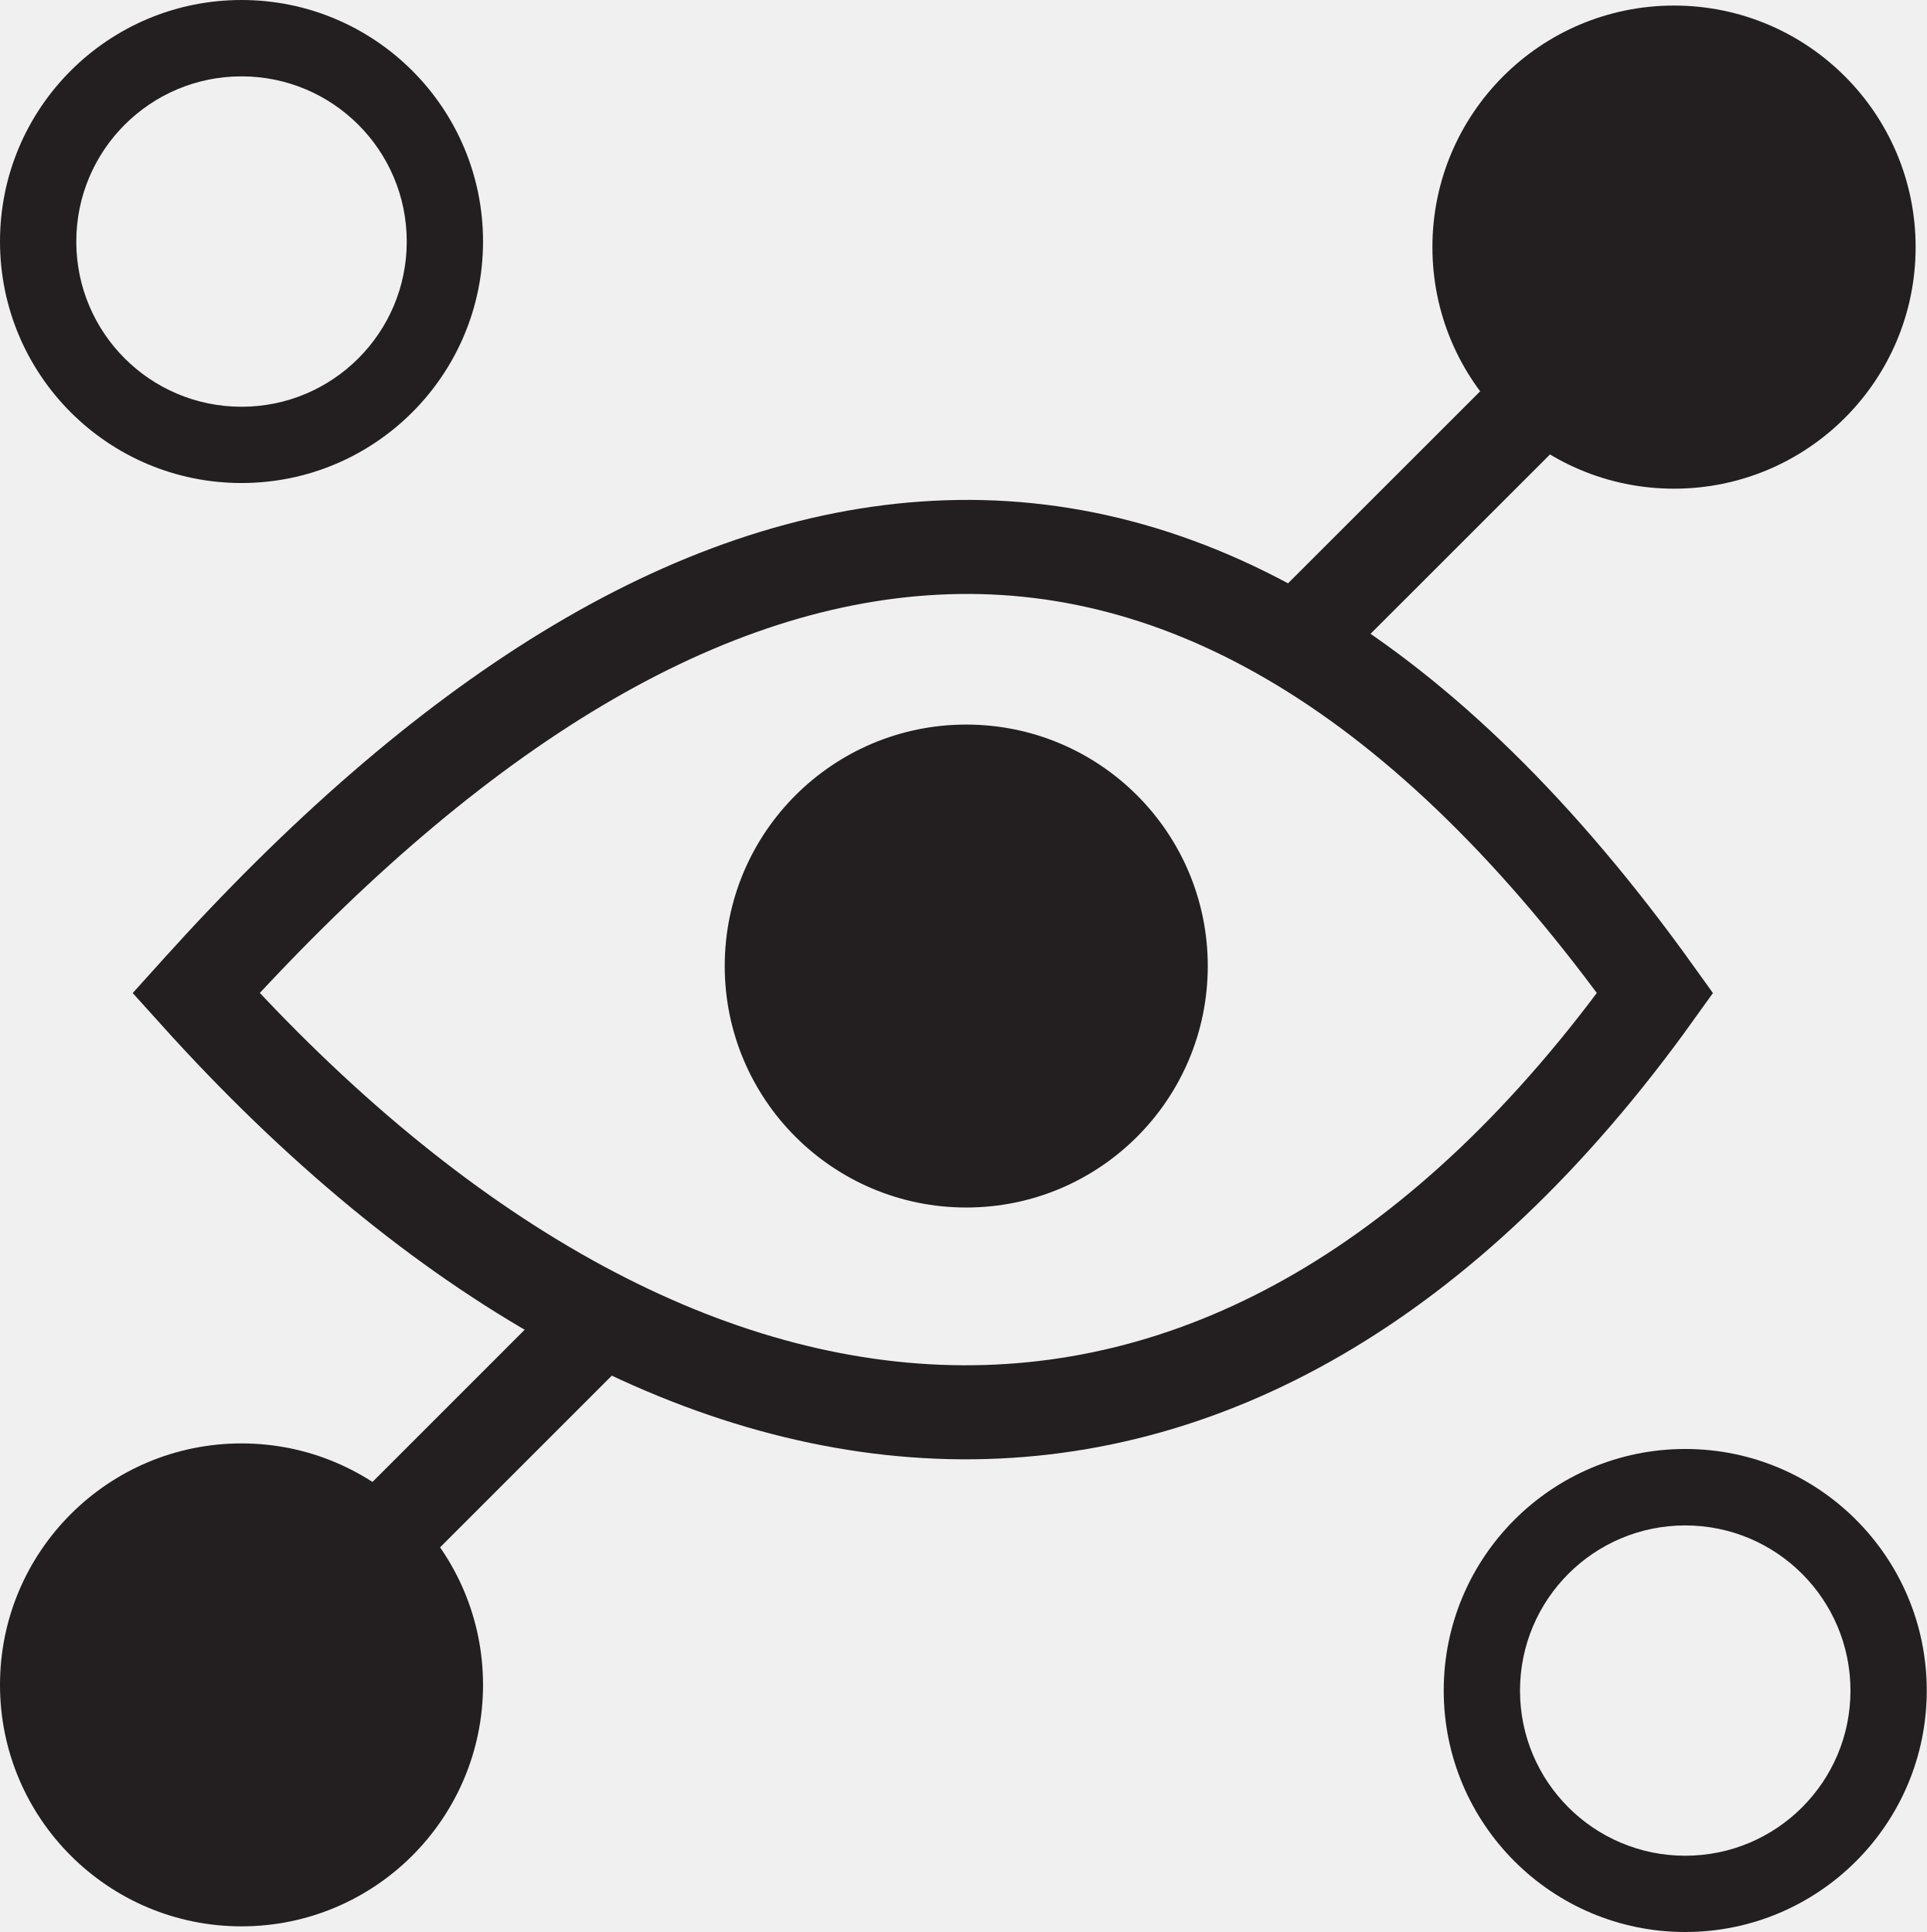
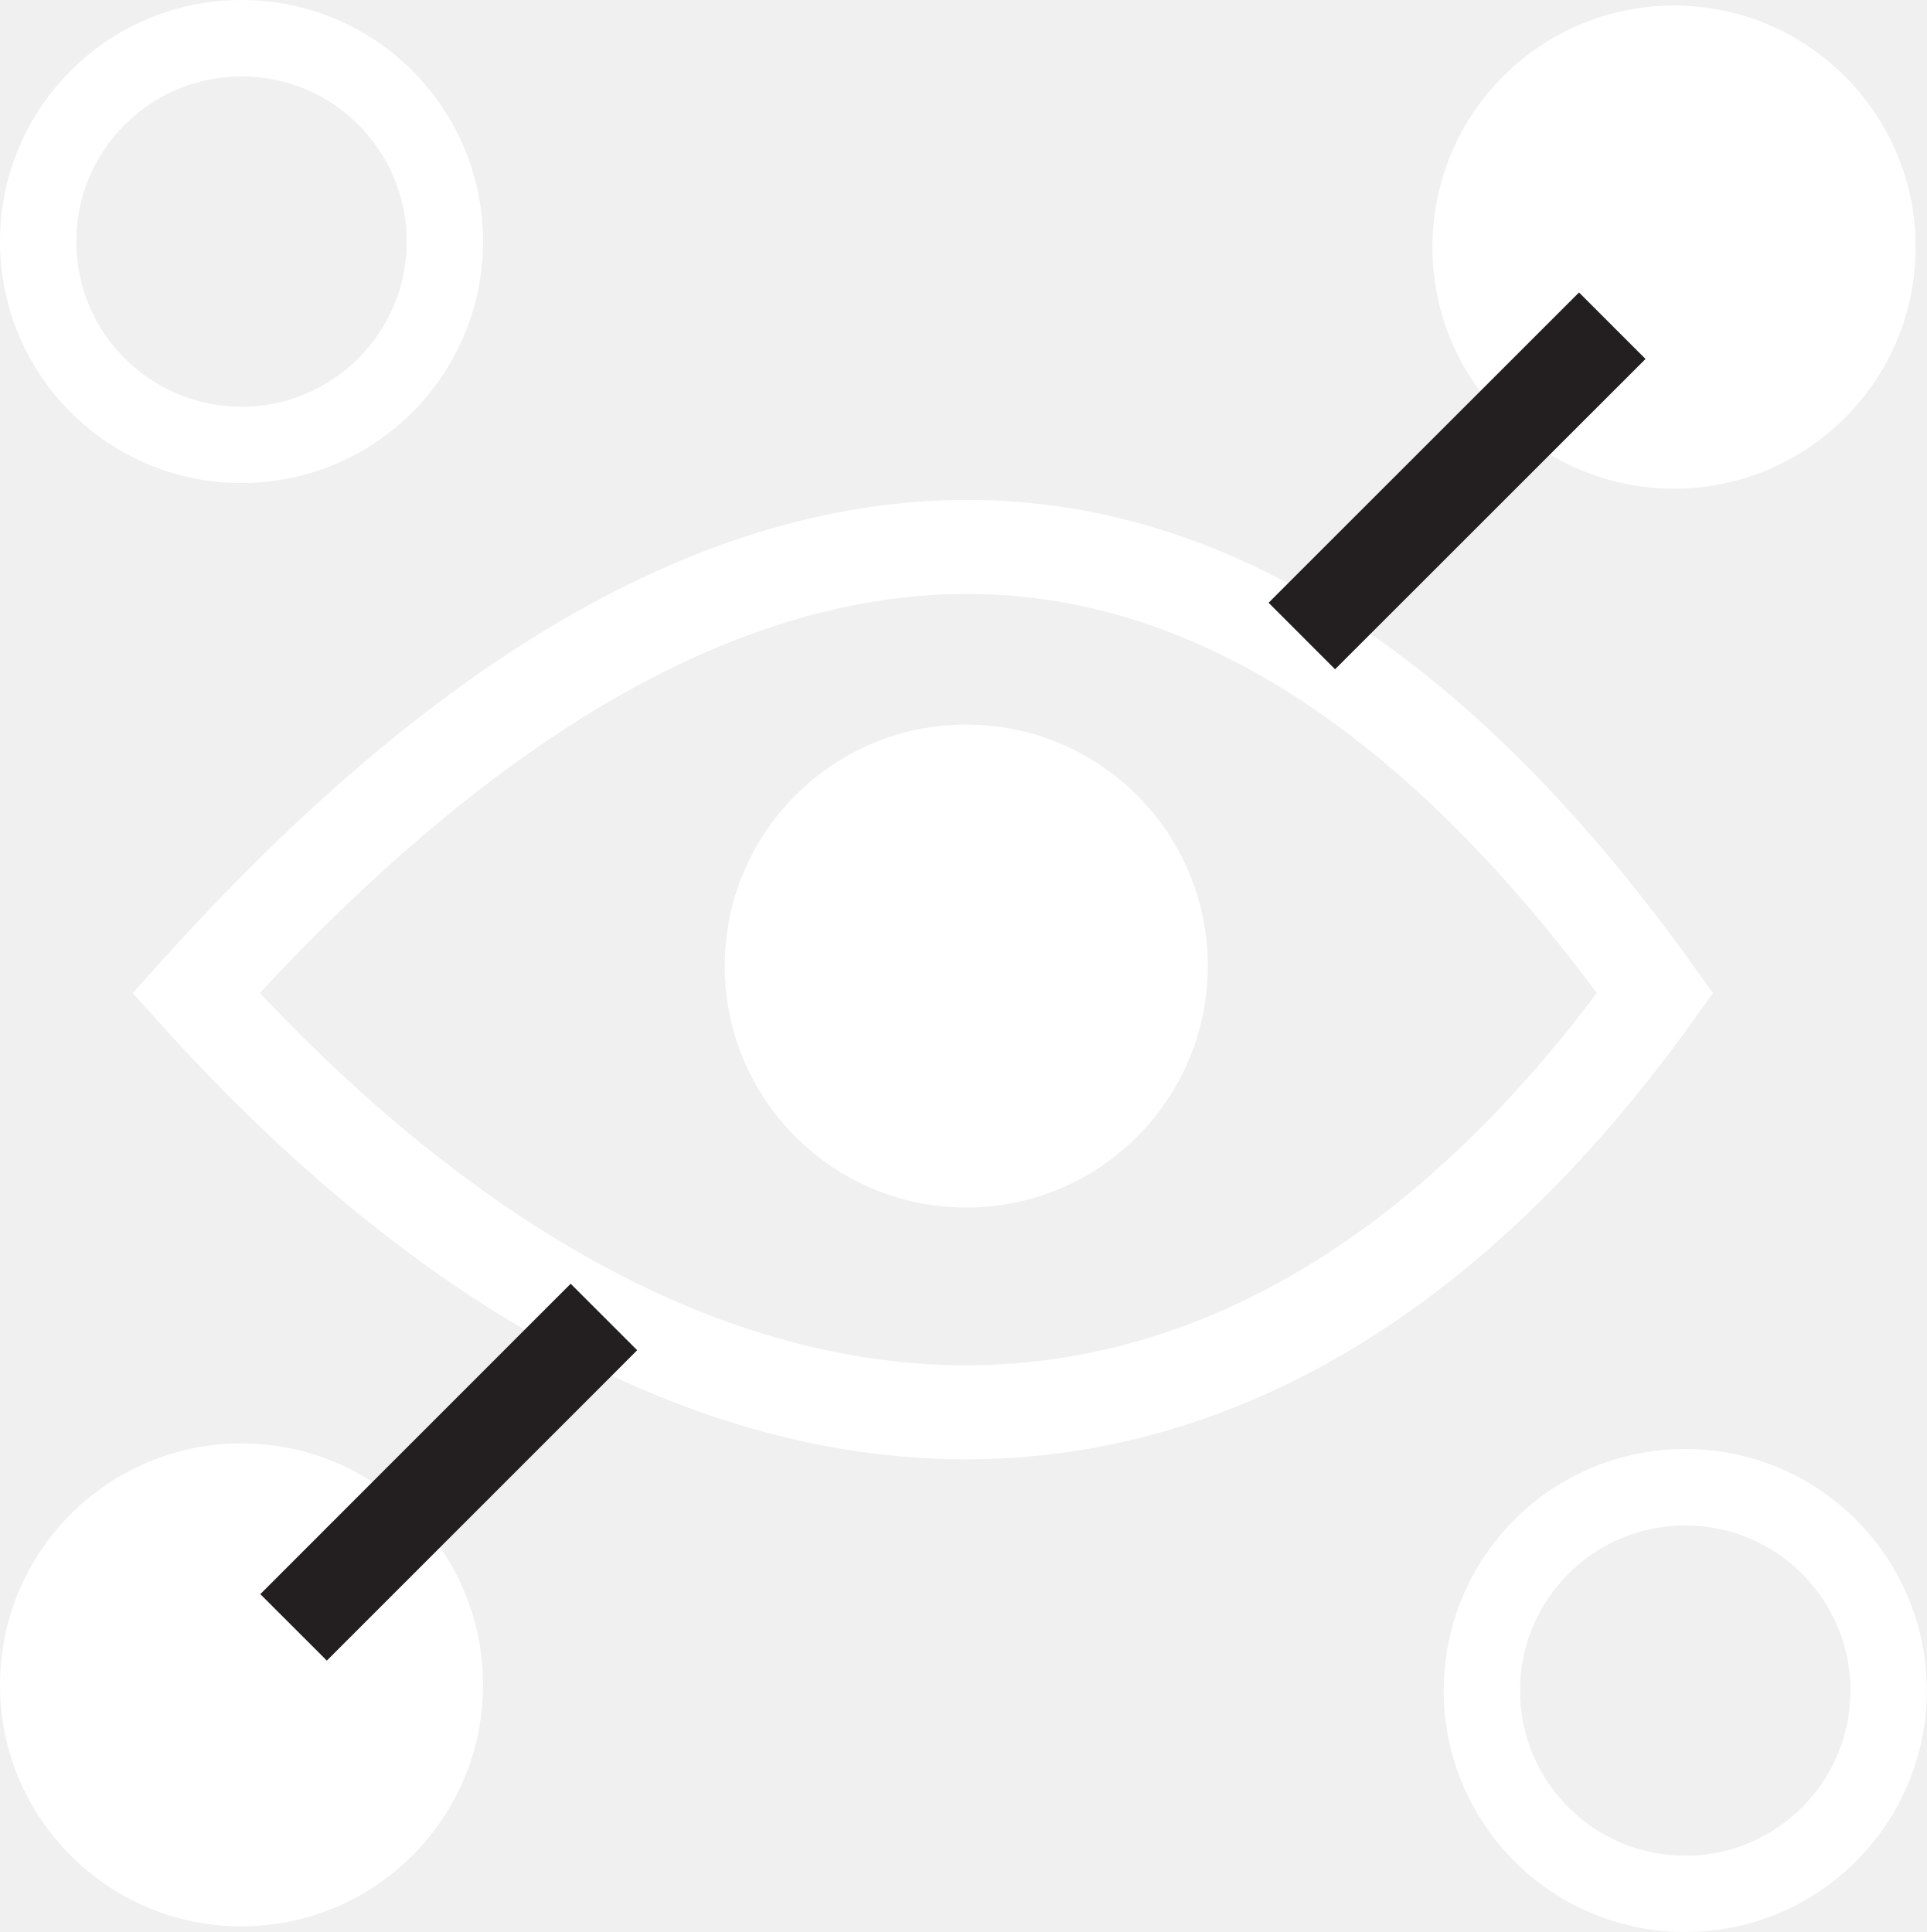
<svg xmlns="http://www.w3.org/2000/svg" height="21.531px" id="Capa_1" style="enable-background:new 0 0 21.469 21.531;" version="1.1" viewBox="0 0 21.469 21.531" width="21.469px" xml:space="preserve">
  <g>
-     <path d="   M18.441,11.067c-2.571-3.587-5.271-5.103-8.01-4.963c-2.739,0.139-5.5,1.913-8.229,4.943l-0.018,0.02   C7.559,17.035,13.793,17.553,18.441,11.067z" style="fill-rule:evenodd;clip-rule:evenodd;fill:none;stroke:#231F20;stroke-width:1.048;stroke-miterlimit:2.613;" />
-     <path d="M2.691,0c1.486,0,2.691,1.205,2.691,2.691   S4.178,5.383,2.691,5.383S0,4.178,0,2.691S1.205,0,2.691,0L2.691,0z M2.691,0.851c-1.017,0-1.841,0.824-1.841,1.841   s0.824,1.841,1.841,1.841s1.841-0.824,1.841-1.841S3.708,0.851,2.691,0.851z" style="fill-rule:evenodd;clip-rule:evenodd;fill:#231F20;" />
-     <path d="M18.777,16.148c1.486,0,2.691,1.206,2.691,2.692   c0,1.486-1.205,2.691-2.691,2.691s-2.691-1.205-2.691-2.691C16.086,17.354,17.291,16.148,18.777,16.148L18.777,16.148z M18.777,17   c-1.017,0-1.841,0.824-1.841,1.841c0,1.016,0.824,1.84,1.841,1.84s1.841-0.824,1.841-1.84C20.618,17.824,19.794,17,18.777,17z" style="fill-rule:evenodd;clip-rule:evenodd;fill:#231F20;" />
-     <circle cx="18.652" cy="2.754" r="1.841" style="fill-rule:evenodd;clip-rule:evenodd;fill:#231F20;" />
-     <circle cx="18.652" cy="2.754" r="2.692" style="fill-rule:evenodd;clip-rule:evenodd;fill:#231F20;" />
-     <circle cx="2.691" cy="18.777" r="1.841" style="fill-rule:evenodd;clip-rule:evenodd;fill:#231F20;" />
-     <circle cx="2.691" cy="18.777" r="2.691" style="fill-rule:evenodd;clip-rule:evenodd;fill:#231F20;" />
+     <path d="   M18.441,11.067c-2.571-3.587-5.271-5.103-8.01-4.963c-2.739,0.139-5.5,1.913-8.229,4.943l-0.018,0.02   C7.559,17.035,13.793,17.553,18.441,11.067z" style="fill-rule:evenodd;clip-rule:evenodd;fill:none;stroke:white;stroke-width:1.048;stroke-miterlimit:2.613;" />
+     <path d="M2.691,0c1.486,0,2.691,1.205,2.691,2.691   S4.178,5.383,2.691,5.383S0,4.178,0,2.691S1.205,0,2.691,0L2.691,0z M2.691,0.851c-1.017,0-1.841,0.824-1.841,1.841   s0.824,1.841,1.841,1.841s1.841-0.824,1.841-1.841S3.708,0.851,2.691,0.851z" style="fill-rule:evenodd;clip-rule:evenodd;fill:white;" />
+     <path d="M18.777,16.148c1.486,0,2.691,1.206,2.691,2.692   c0,1.486-1.205,2.691-2.691,2.691s-2.691-1.205-2.691-2.691C16.086,17.354,17.291,16.148,18.777,16.148L18.777,16.148z M18.777,17   c-1.017,0-1.841,0.824-1.841,1.841c0,1.016,0.824,1.84,1.841,1.84s1.841-0.824,1.841-1.84C20.618,17.824,19.794,17,18.777,17z" style="fill-rule:evenodd;clip-rule:evenodd;fill:white;" />
+     <circle cx="18.652" cy="2.754" r="1.841" style="fill-rule:evenodd;clip-rule:evenodd;fill:white;" />
+     <circle cx="18.652" cy="2.754" r="2.692" style="fill-rule:evenodd;clip-rule:evenodd;fill:white;" />
+     <circle cx="2.691" cy="18.777" r="1.841" style="fill-rule:evenodd;clip-rule:evenodd;fill:white;" />
+     <circle cx="2.691" cy="18.777" r="2.691" style="fill-rule:evenodd;clip-rule:evenodd;fill:white;" />
    <line style="fill-rule:evenodd;clip-rule:evenodd;fill:none;stroke:#231F20;stroke-width:1.048;stroke-miterlimit:2.613;" x1="17.964" x2="14.505" y1="3.63" y2="7.088" />
    <line style="fill-rule:evenodd;clip-rule:evenodd;fill:none;stroke:#231F20;stroke-width:1.048;stroke-miterlimit:2.613;" x1="6.729" x2="3.271" y1="14.677" y2="18.136" />
-     <circle cx="10.766" cy="10.766" r="2.691" style="fill-rule:evenodd;clip-rule:evenodd;fill:#231F20;" />
+     <circle cx="10.766" cy="10.766" r="2.691" style="fill-rule:evenodd;clip-rule:evenodd;fill:white;" />
  </g>
  <g />
  <g />
  <g />
  <g />
  <g />
  <g />
  <g />
  <g />
  <g />
  <g />
  <g />
  <g />
  <g />
  <g />
  <g />
</svg>
